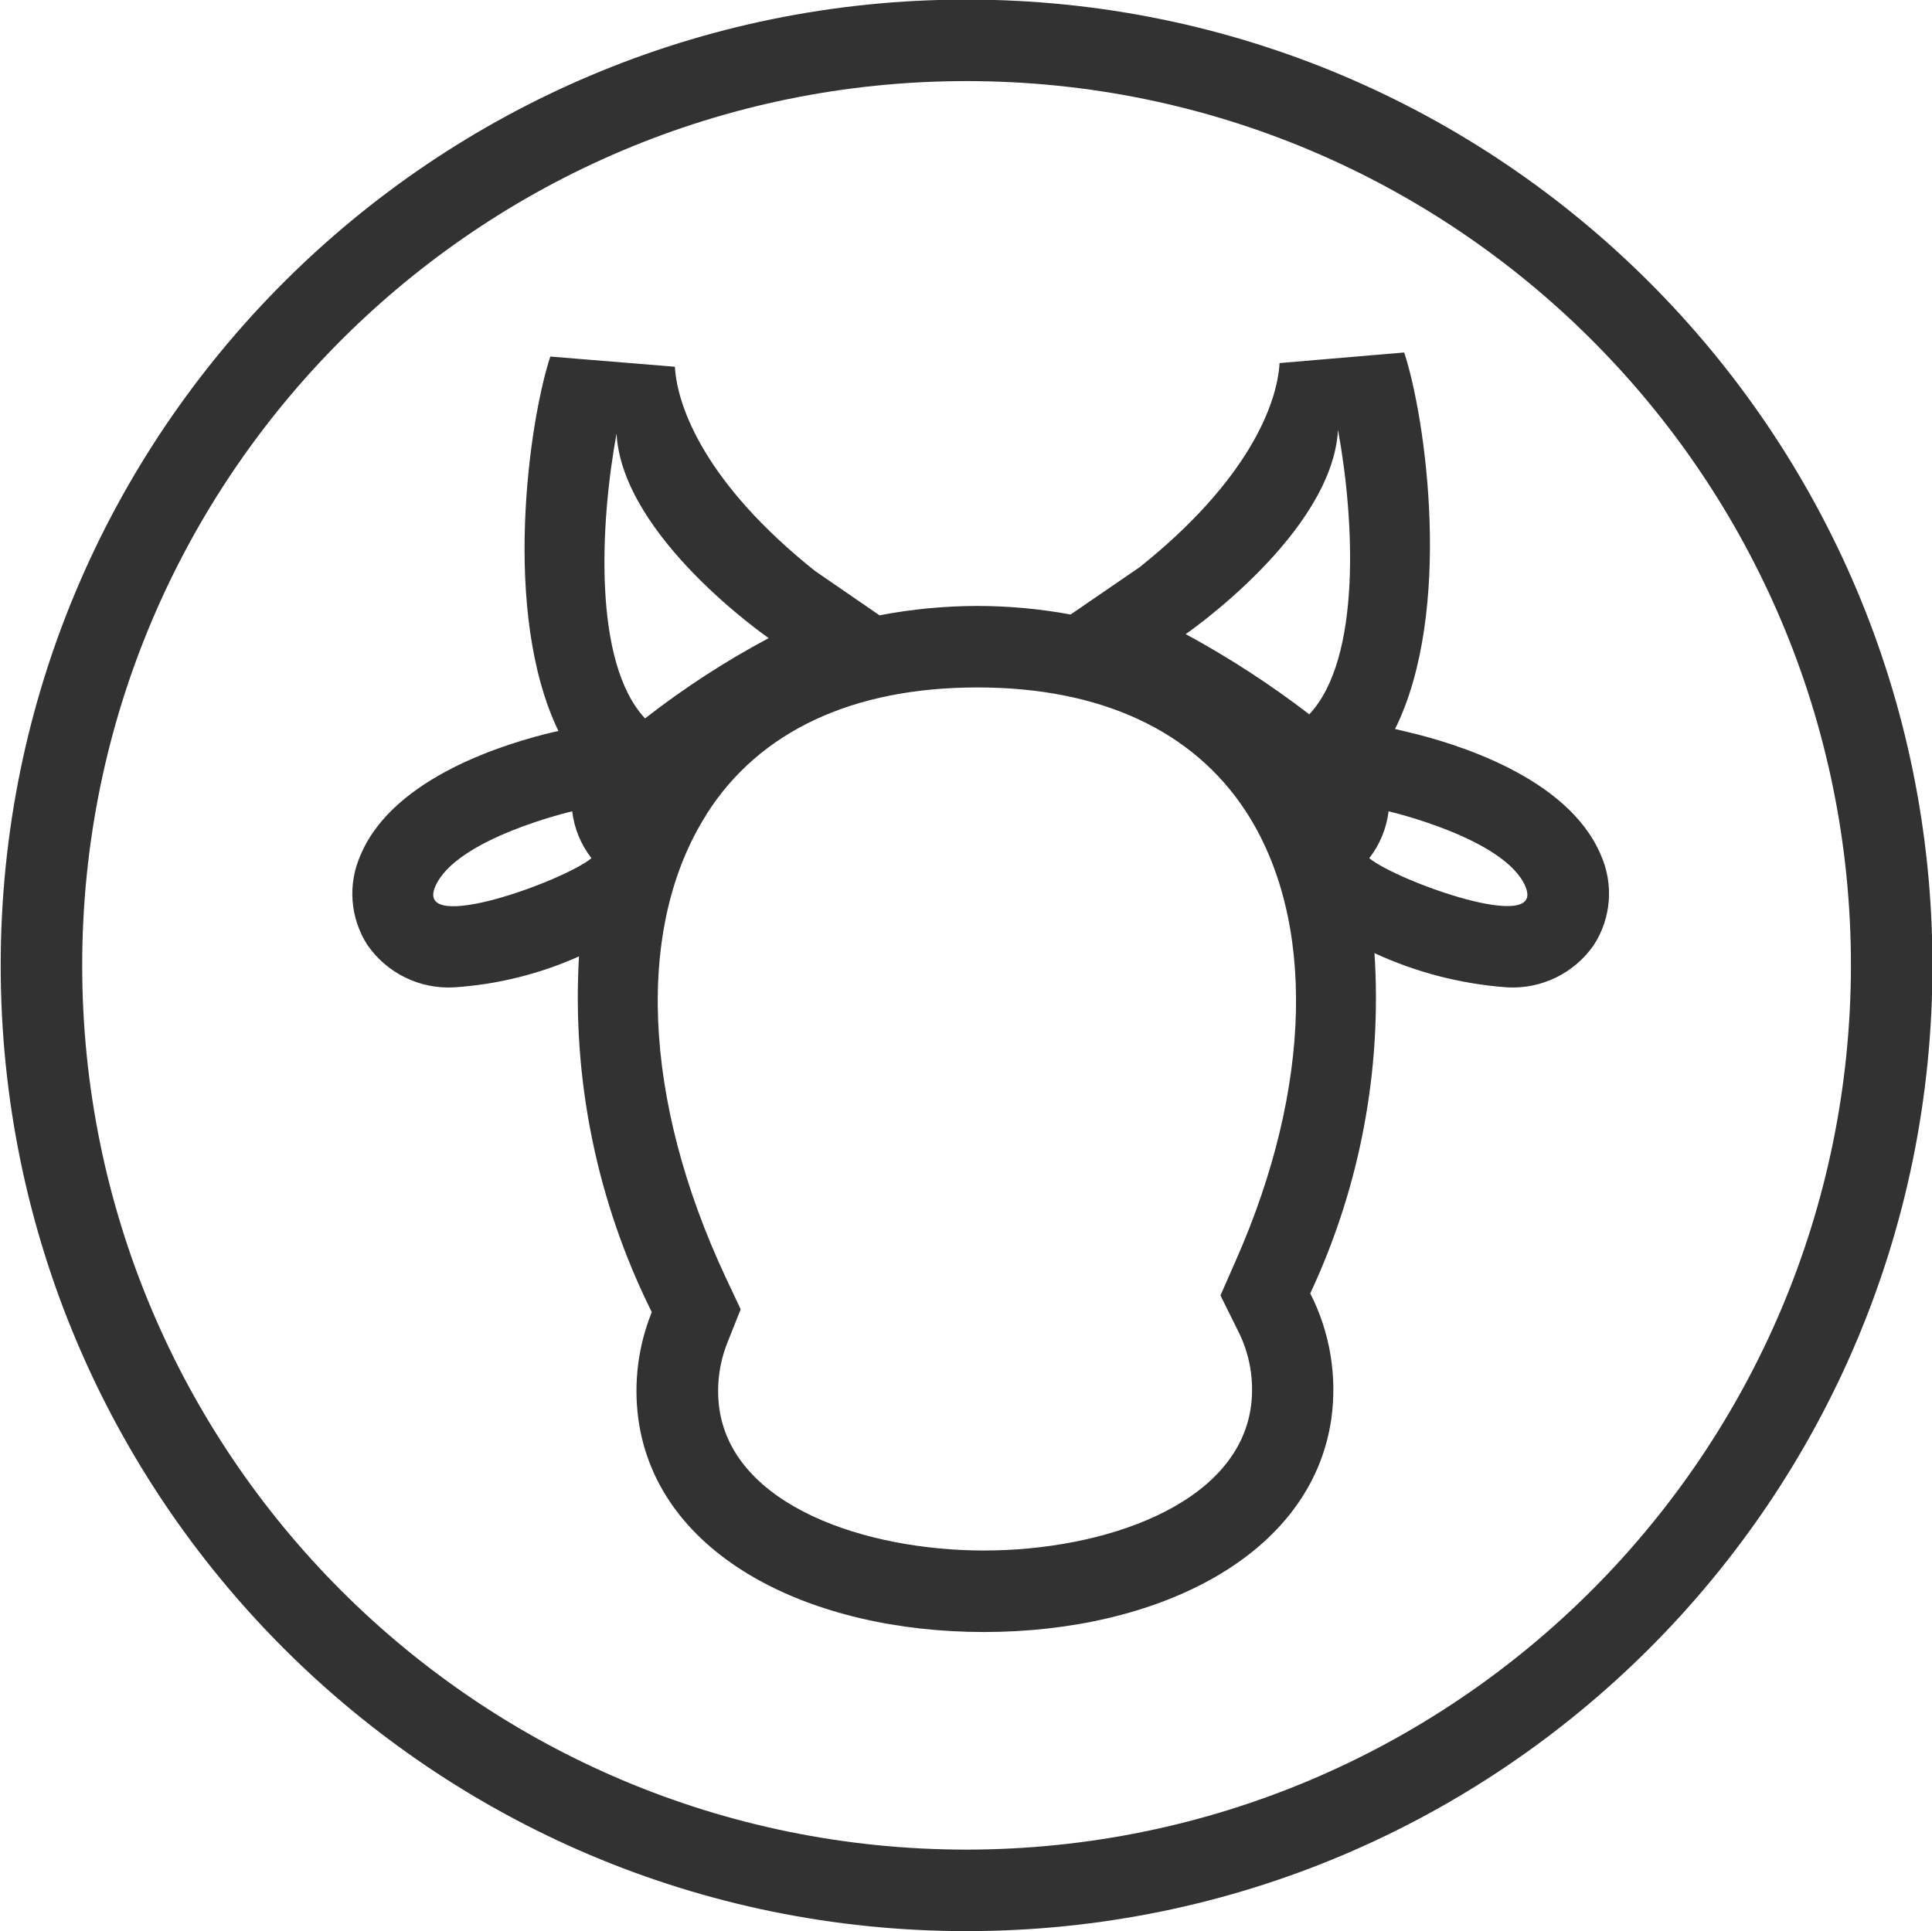
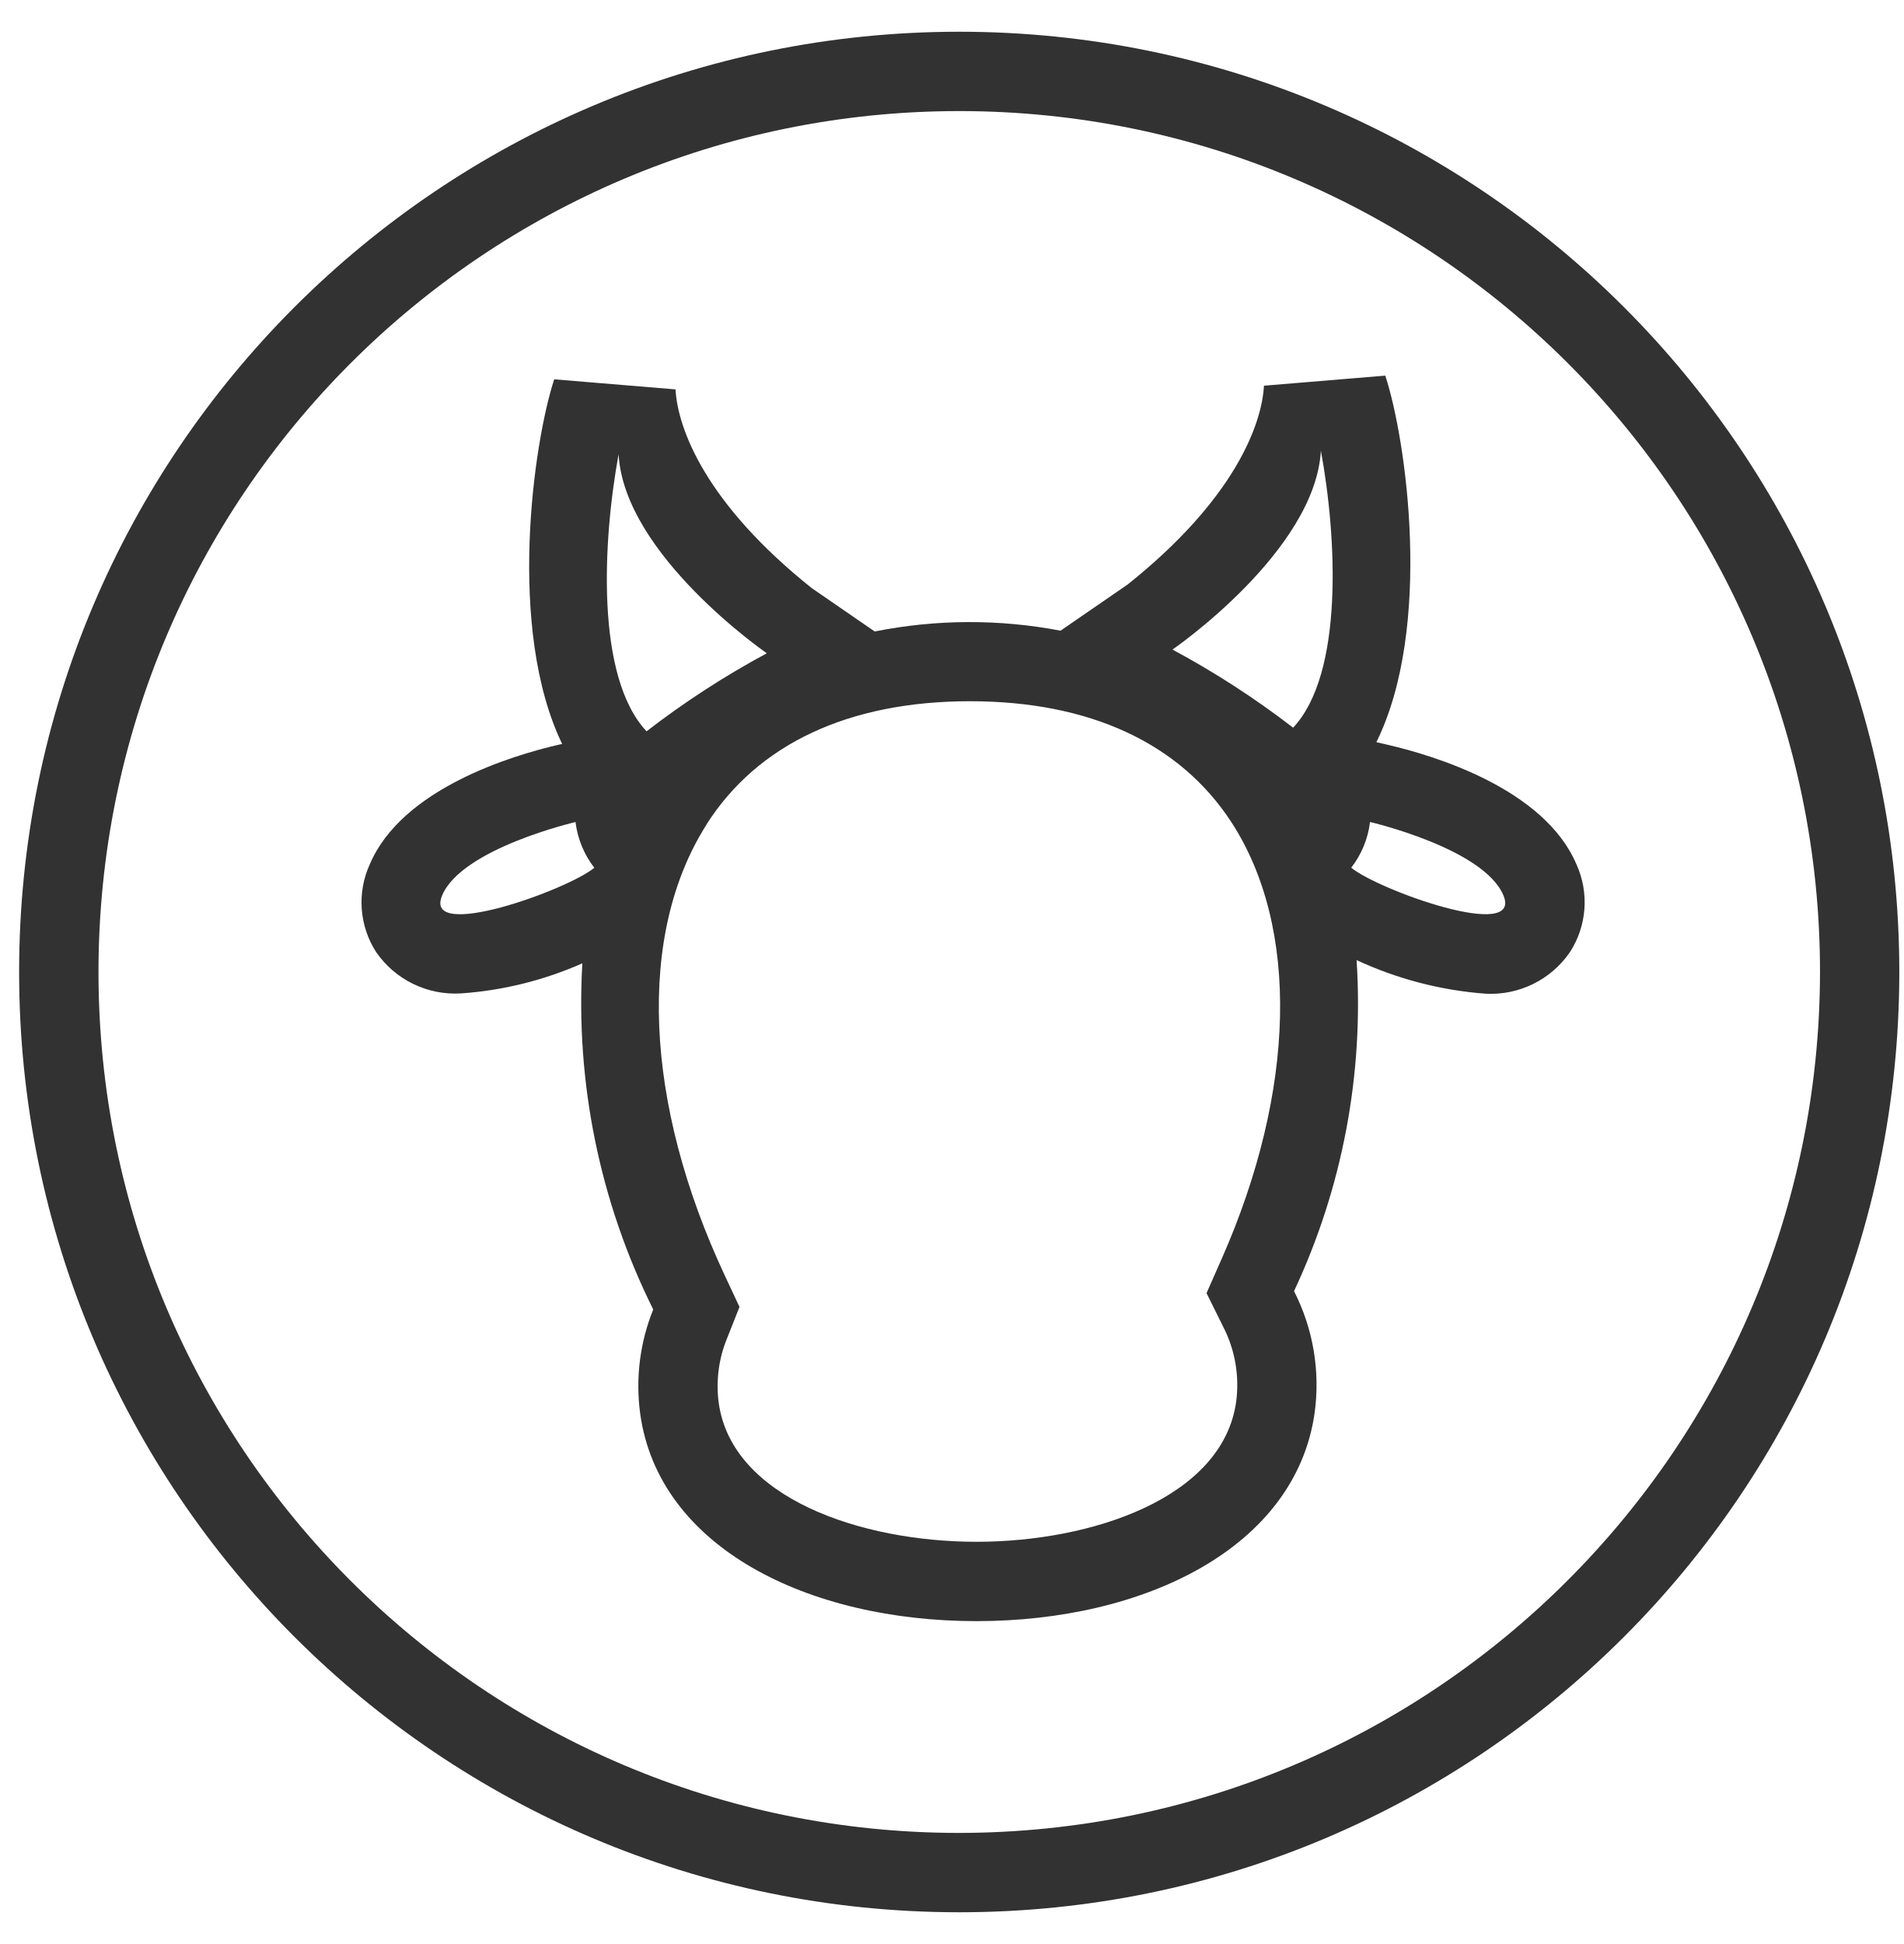
- <svg xmlns="http://www.w3.org/2000/svg" width="47.406" height="47.38" viewBox="0 0 47.406 47.38">
+ <svg xmlns="http://www.w3.org/2000/svg" width="48" height="49" viewBox="0 0 48 49">
  <defs>
    <style>
      .cls-1 {
        fill: #323232;
        fill-rule: evenodd;
      }
    </style>
  </defs>
-   <path id="Корова" class="cls-1" d="M652.578,1395a2.42,2.42,0,0,1-2.127,1.04,9.366,9.366,0,0,1-3.256-.84,17.086,17.086,0,0,1-1.576,8.35,5.2,5.2,0,0,1,.517,3.08c-0.488,3.38-4.283,5.23-8.524,5.23s-8.018-1.85-8.48-5.23a5.164,5.164,0,0,1,.33-2.62,17.331,17.331,0,0,1-1.786-8.73,8.929,8.929,0,0,1-3.065.76,2.42,2.42,0,0,1-2.127-1.04,2.326,2.326,0,0,1-.162-2.22c0.812-1.91,3.593-2.74,4.75-3.01l0.1-.02c-1.4-2.9-.723-7.6-0.2-9.19l3.057,0.25c0.056,1,.766,2.88,3.436,5.01l1.585,1.09a12.914,12.914,0,0,1,2.4-.23,12.732,12.732,0,0,1,2.289.21l1.692-1.16c2.67-2.13,3.379-4.01,3.435-5.01l3.058-.26c0.528,1.6,1.207,6.35-.224,9.24l0.294,0.07c1.157,0.27,3.937,1.1,4.75,3.01A2.326,2.326,0,0,1,652.578,1395Zm-25.069-3.28s-2.859.66-3.362,1.85,3.155-.14,3.835-0.7A2.317,2.317,0,0,1,627.509,1391.72Zm3.3,0.07c-1.752,2.75-1.578,7,.467,11.37l0.367,0.78-0.318.8a3.209,3.209,0,0,0-.208,1.62c0.329,2.41,3.6,3.5,6.5,3.5s6.2-1.1,6.545-3.52a3.177,3.177,0,0,0-.33-1.9l-0.416-.84,0.378-.86c1.878-4.25,1.97-8.37.244-11.02-1.3-1.99-3.575-3.04-6.587-3.04C634.4,1388.68,632.1,1389.75,630.806,1391.79Zm20.093,1.78c-0.5-1.19-3.361-1.85-3.361-1.85a2.328,2.328,0,0,1-.474,1.15C647.745,1393.43,651.4,1394.75,650.9,1393.57Zm-18.57-6.1s-3.595-2.48-3.735-5.02c-0.4,2.18-.584,5.62.7,6.99A21,21,0,0,1,632.329,1387.47Zm10.232-.1s3.595-2.47,3.736-5.01c0.4,2.17.584,5.61-.705,6.98A22.893,22.893,0,0,0,642.561,1387.37Zm-5.378-15.57a23.7,23.7,0,1,1-23.7,23.7A23.7,23.7,0,0,1,637.183,1371.8Zm0,45.4a21.7,21.7,0,1,1,21.7-21.7A21.722,21.722,0,0,1,637.183,1417.2Z" transform="translate(-613.469 -1371.81)" />
+   <path id="Корова" class="cls-1" d="M39.578,24a2.42,2.42,0,0,1-2.127,1.047A9.368,9.368,0,0,1,34.2,24.2a17.054,17.054,0,0,1-1.577,8.344,5.2,5.2,0,0,1,.518,3.079c-0.488,3.386-4.283,5.239-8.524,5.239s-8.018-1.853-8.479-5.239a5.161,5.161,0,0,1,.33-2.617,17.337,17.337,0,0,1-1.787-8.725,9.108,9.108,0,0,1-3.064.759A2.42,2.42,0,0,1,9.484,24a2.312,2.312,0,0,1-.162-2.214c0.812-1.912,3.593-2.743,4.75-3.012l0.1-.022c-1.4-2.9-.723-7.6-0.2-9.191l3.058,0.254c0.056,1,.766,2.881,3.436,5.01l1.586,1.092a12.208,12.208,0,0,1,4.685-.02l1.692-1.165c2.67-2.129,3.38-4.007,3.436-5.01l3.058-.254c0.529,1.6,1.207,6.342-.224,9.239l0.294,0.068c1.157,0.269,3.937,1.1,4.75,3.012A2.312,2.312,0,0,1,39.578,24ZM14.509,20.72s-2.859.663-3.361,1.846,3.155-.131,3.835-0.693A2.342,2.342,0,0,1,14.509,20.72Zm3.3,0.069c-1.752,2.755-1.577,7.006.468,11.372l0.366,0.781-0.317.8a3.174,3.174,0,0,0-.208,1.611c0.329,2.411,3.6,3.509,6.5,3.509s6.2-1.1,6.545-3.523a3.2,3.2,0,0,0-.33-1.905l-0.416-.84,0.379-.857c1.878-4.251,1.97-8.371.244-11.019-1.3-1.991-3.575-3.043-6.587-3.043C21.4,17.676,19.1,18.752,17.806,20.788ZM37.9,22.565c-0.5-1.183-3.361-1.846-3.361-1.846a2.34,2.34,0,0,1-.474,1.152C34.745,22.434,38.4,23.748,37.9,22.565Zm-18.57-6.1s-3.595-2.477-3.735-5.015c-0.4,2.175-.584,5.613.705,6.983A22.034,22.034,0,0,1,19.329,16.468Zm10.232-.094S33.156,13.9,33.3,11.359c0.4,2.175.584,5.613-.7,6.983A22.042,22.042,0,0,0,29.561,16.374ZM24.183,0.8A23.7,23.7,0,1,1,.482,24.5,23.7,23.7,0,0,1,24.183.8Zm0,45.4a21.7,21.7,0,1,1,21.7-21.7A21.726,21.726,0,0,1,24.183,46.2Z" />
</svg>
